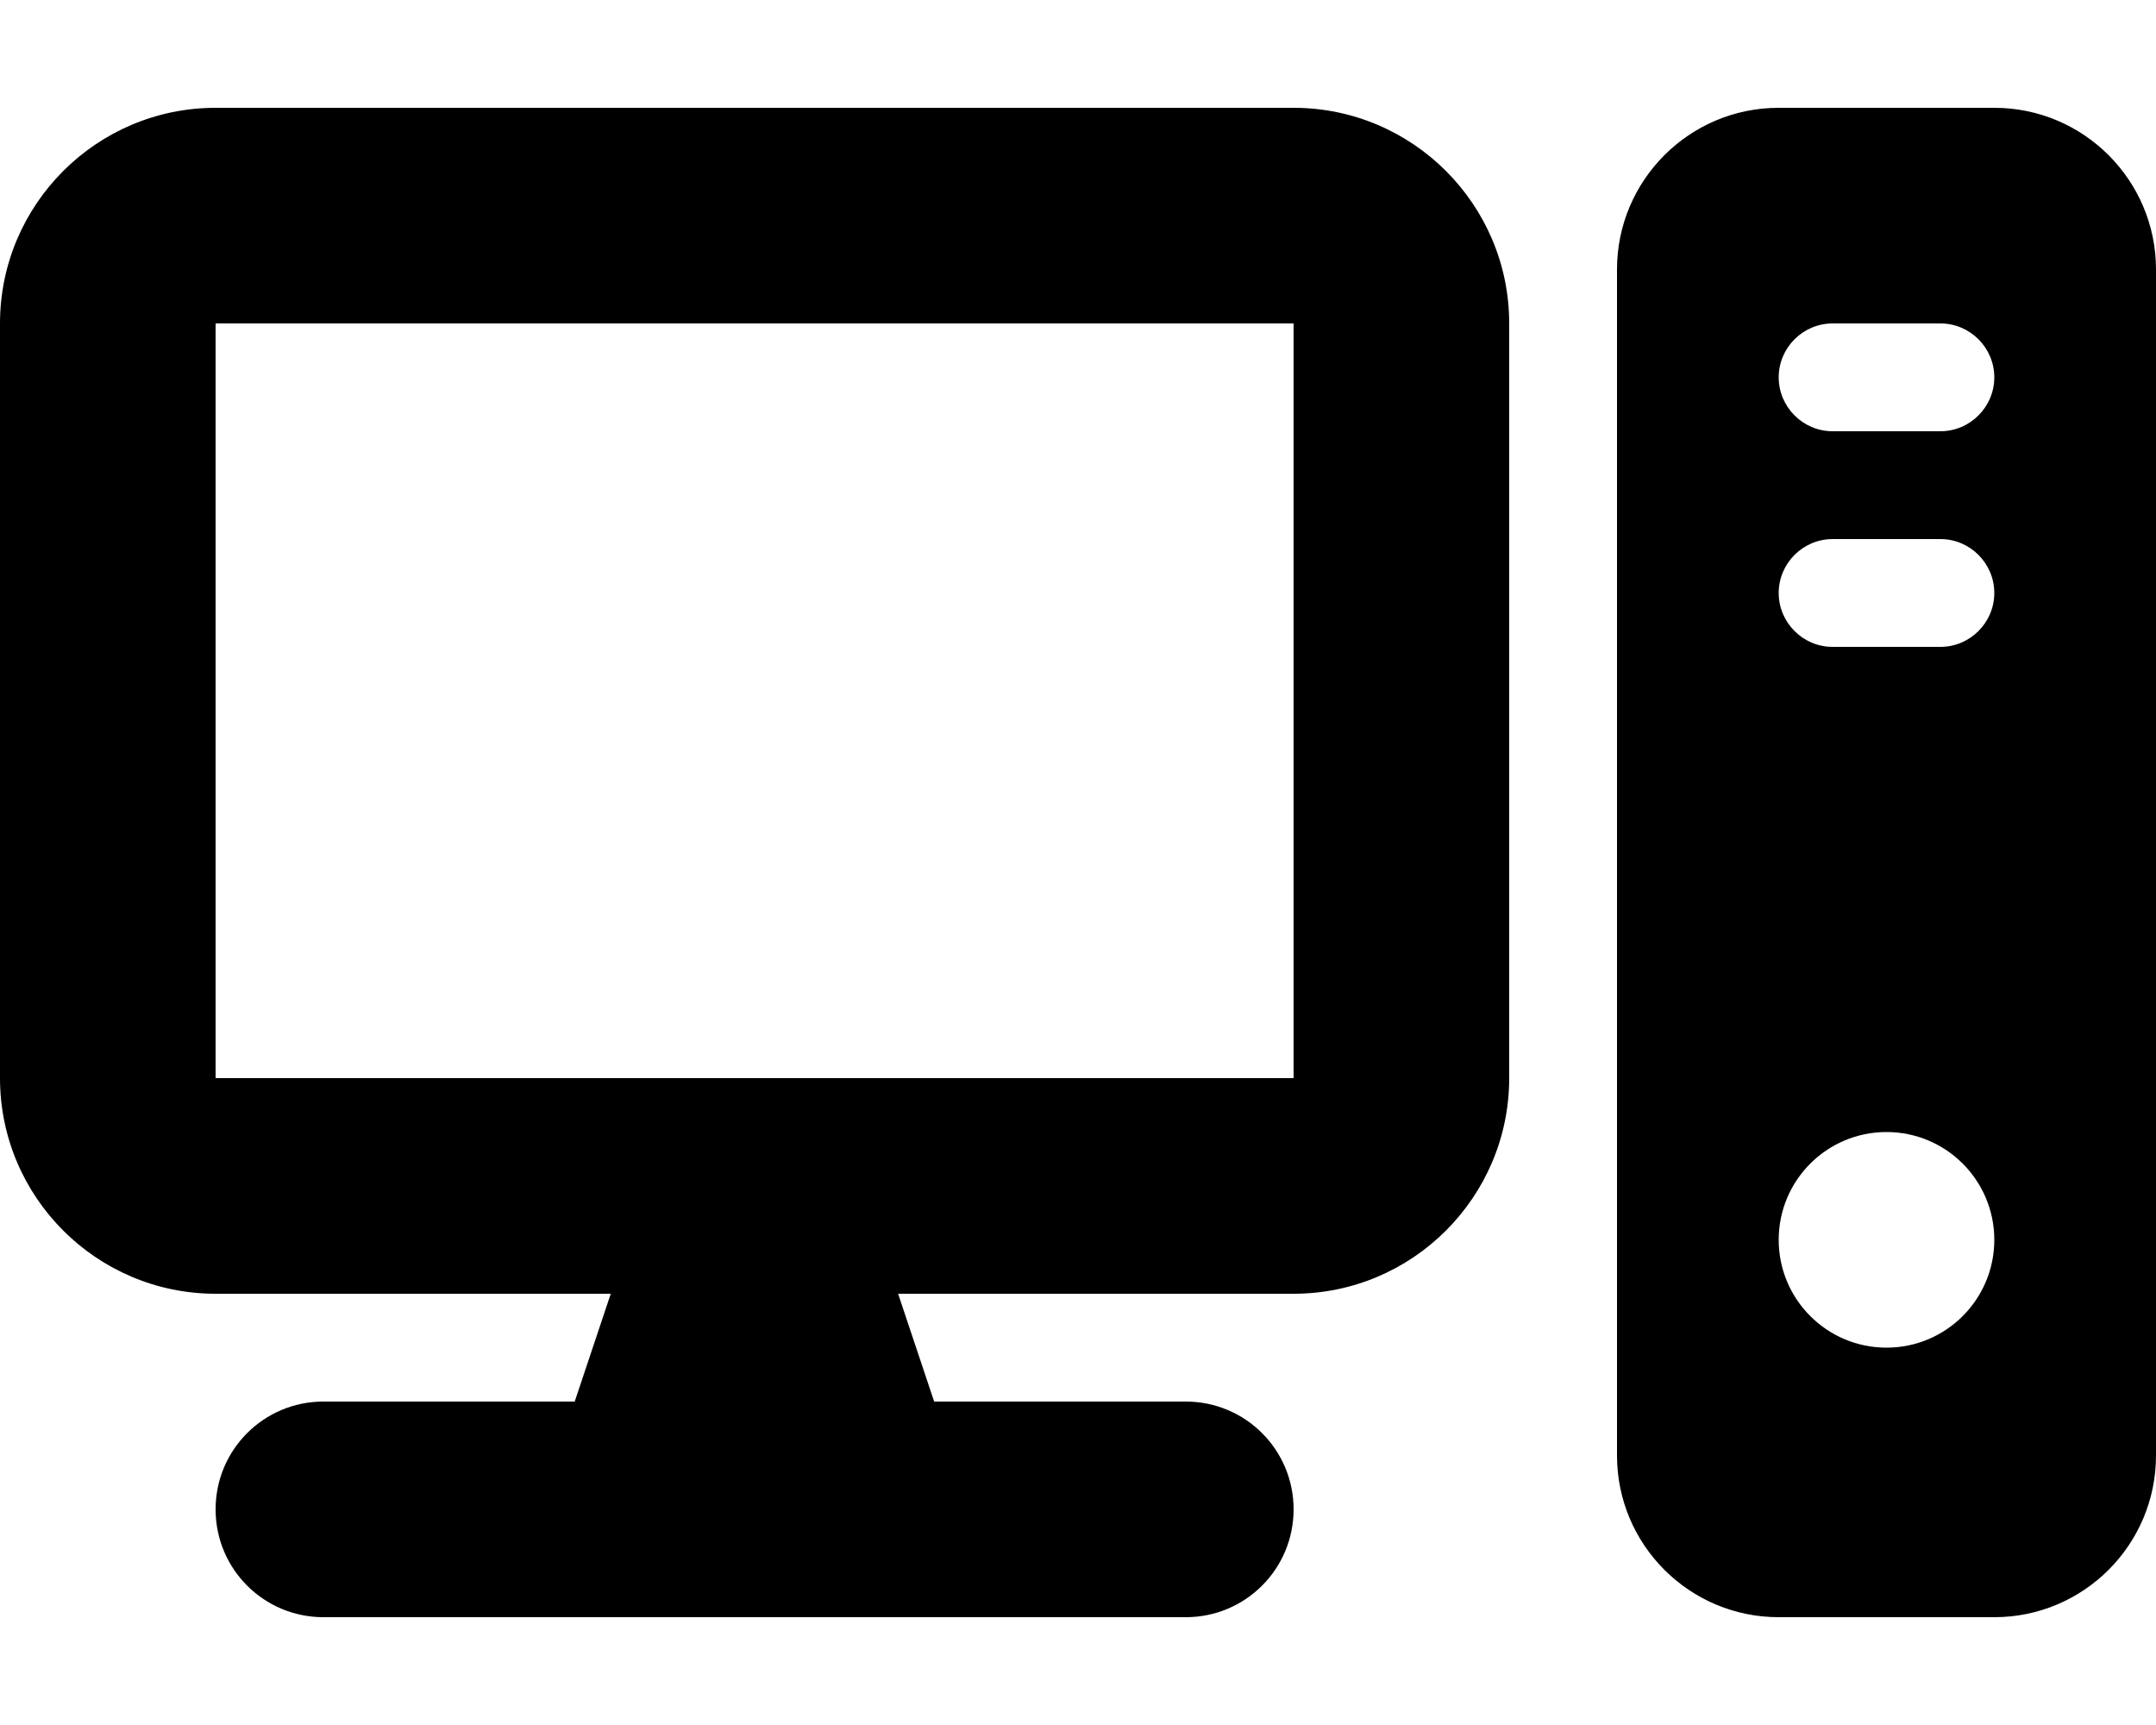
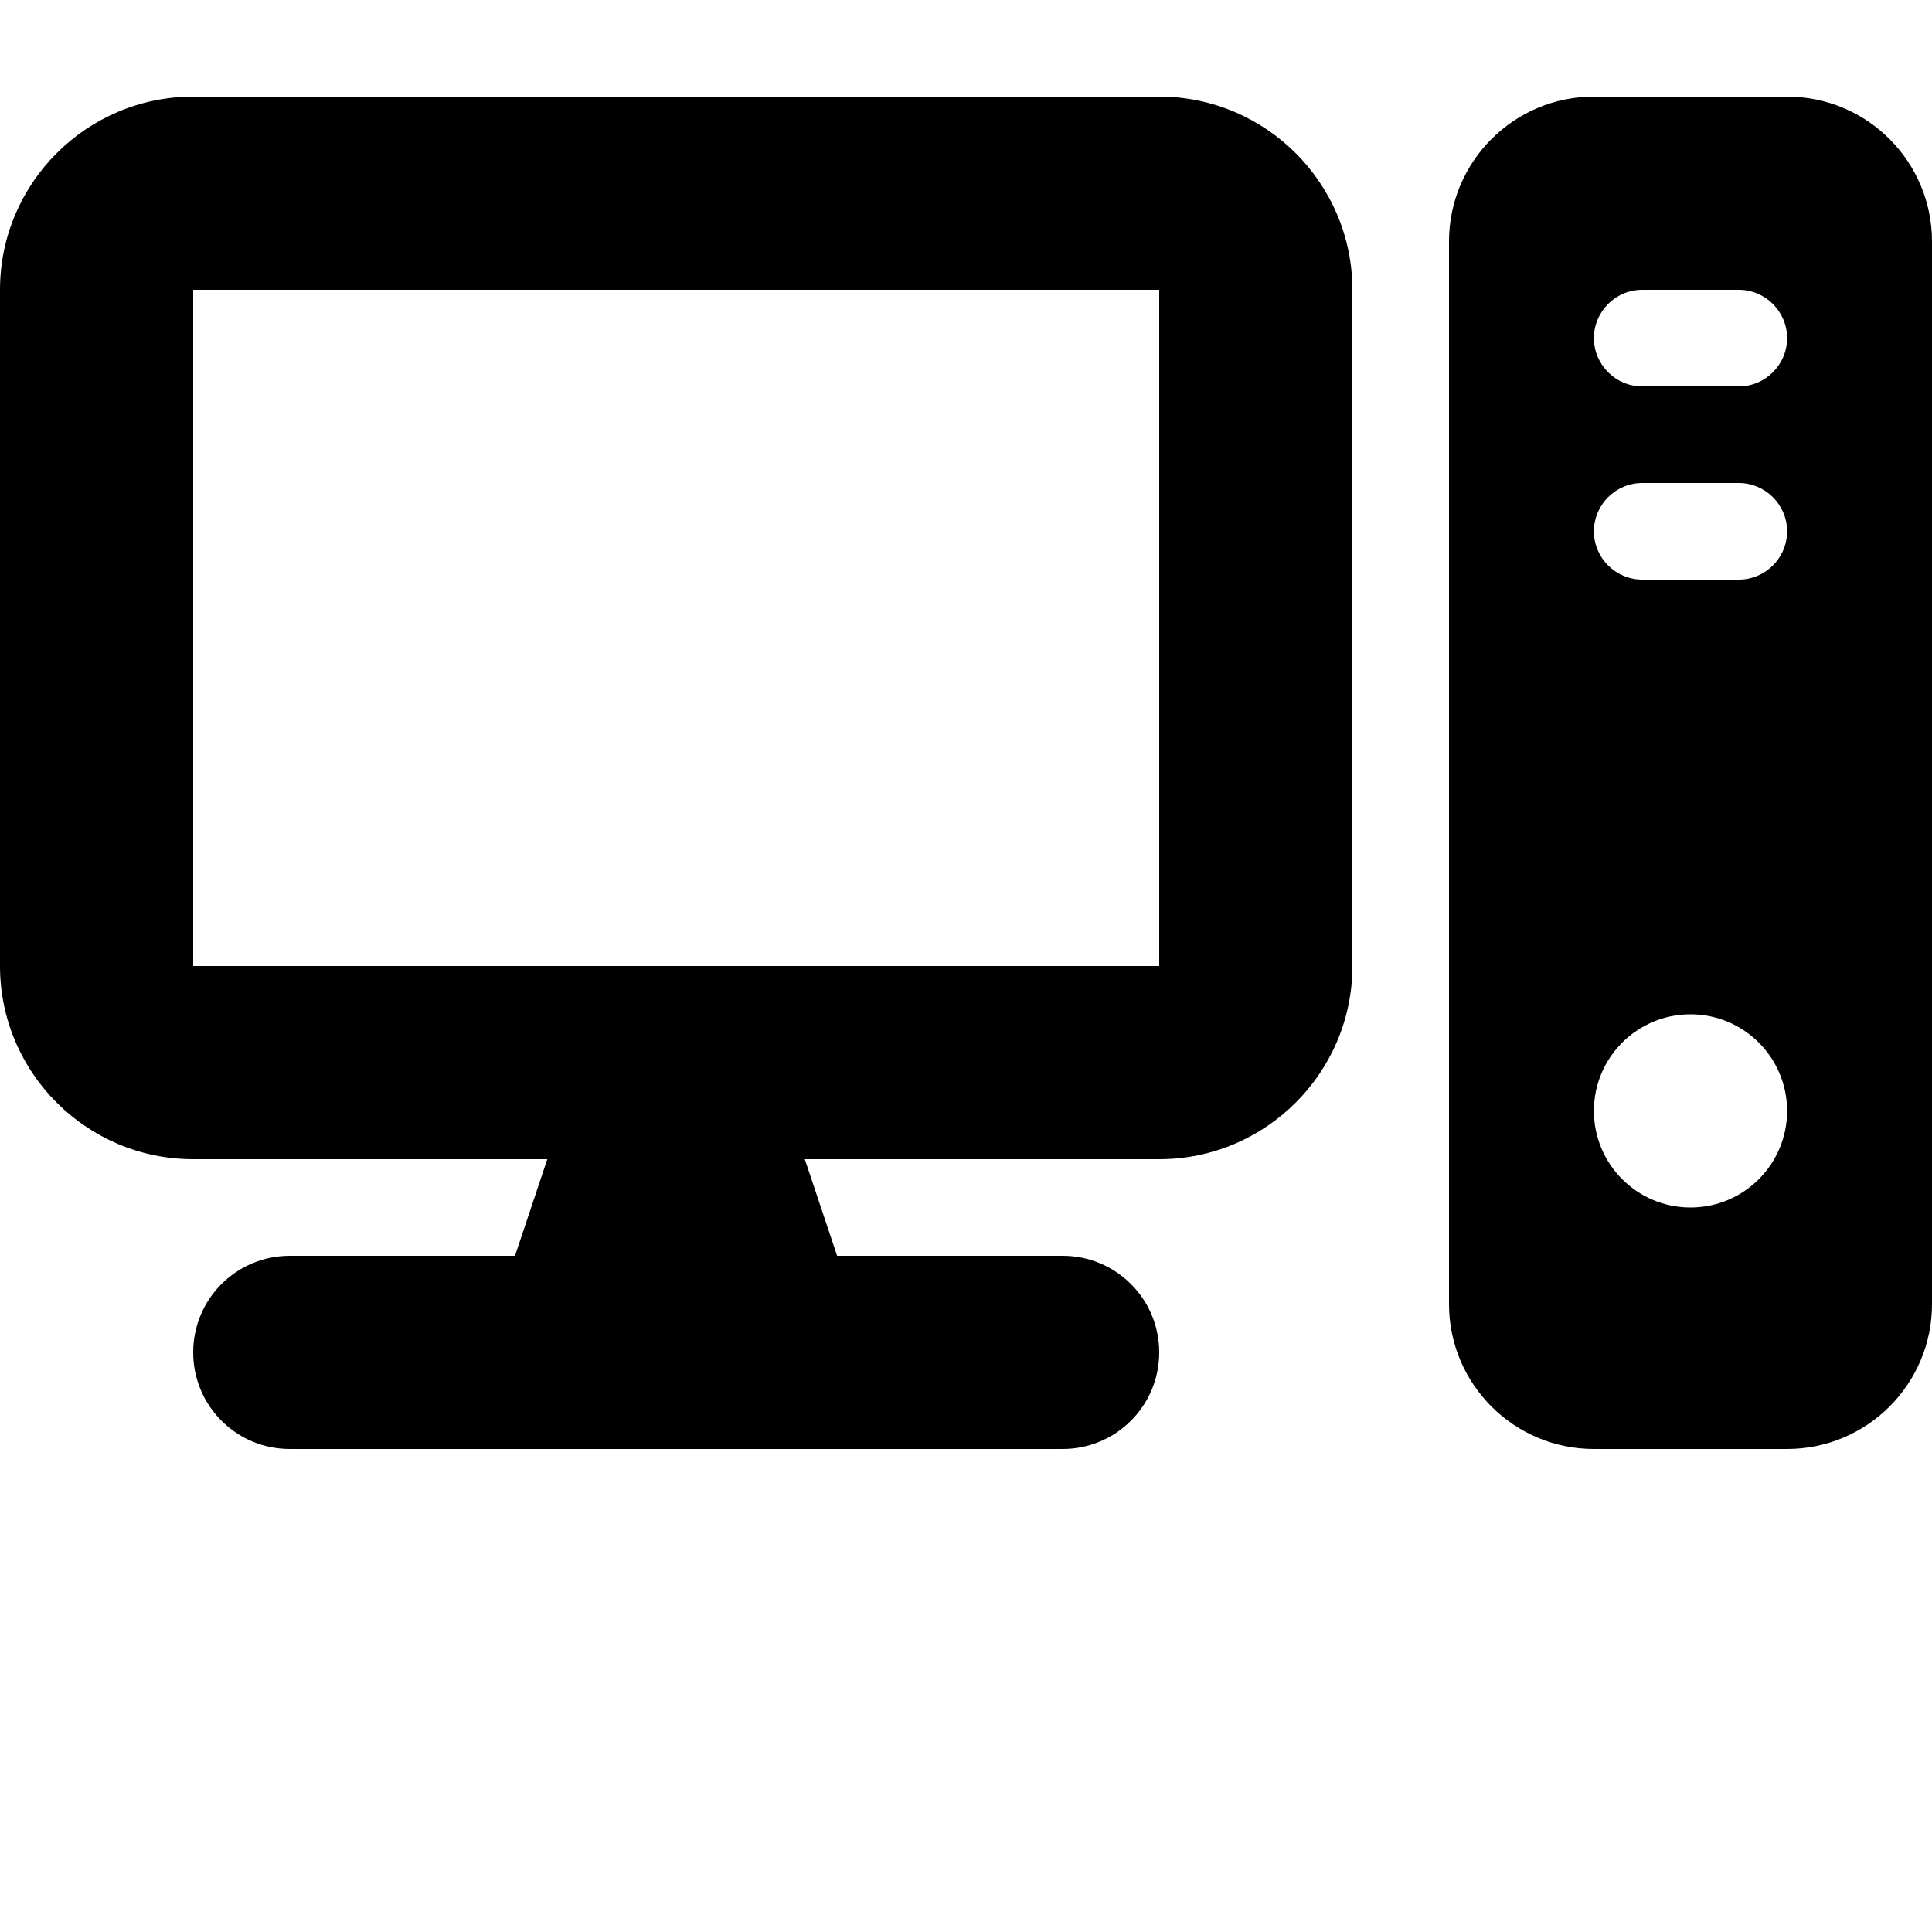
- <svg xmlns="http://www.w3.org/2000/svg" viewBox="0 0 640 512">
+ <svg xmlns="http://www.w3.org/2000/svg" viewBox="0 0 640 640">
  <path d="M384 96V320H64L64 96H384zM64 32C28.7 32 0 60.7 0 96V320c0 35.3 28.7 64 64 64H181.3l-10.7 32H96c-17.7 0-32 14.3-32 32s14.3 32 32 32H352c17.7 0 32-14.3 32-32s-14.3-32-32-32H277.3l-10.7-32H384c35.3 0 64-28.7 64-64V96c0-35.3-28.7-64-64-64H64zm464 0c-26.5 0-48 21.5-48 48V432c0 26.5 21.5 48 48 48h64c26.5 0 48-21.5 48-48V80c0-26.5-21.5-48-48-48H528zm16 64h32c8.8 0 16 7.2 16 16s-7.2 16-16 16H544c-8.8 0-16-7.2-16-16s7.2-16 16-16zm-16 80c0-8.8 7.2-16 16-16h32c8.8 0 16 7.2 16 16s-7.2 16-16 16H544c-8.8 0-16-7.2-16-16zm32 160a32 32 0 1 1 0 64 32 32 0 1 1 0-64z" />
</svg>
